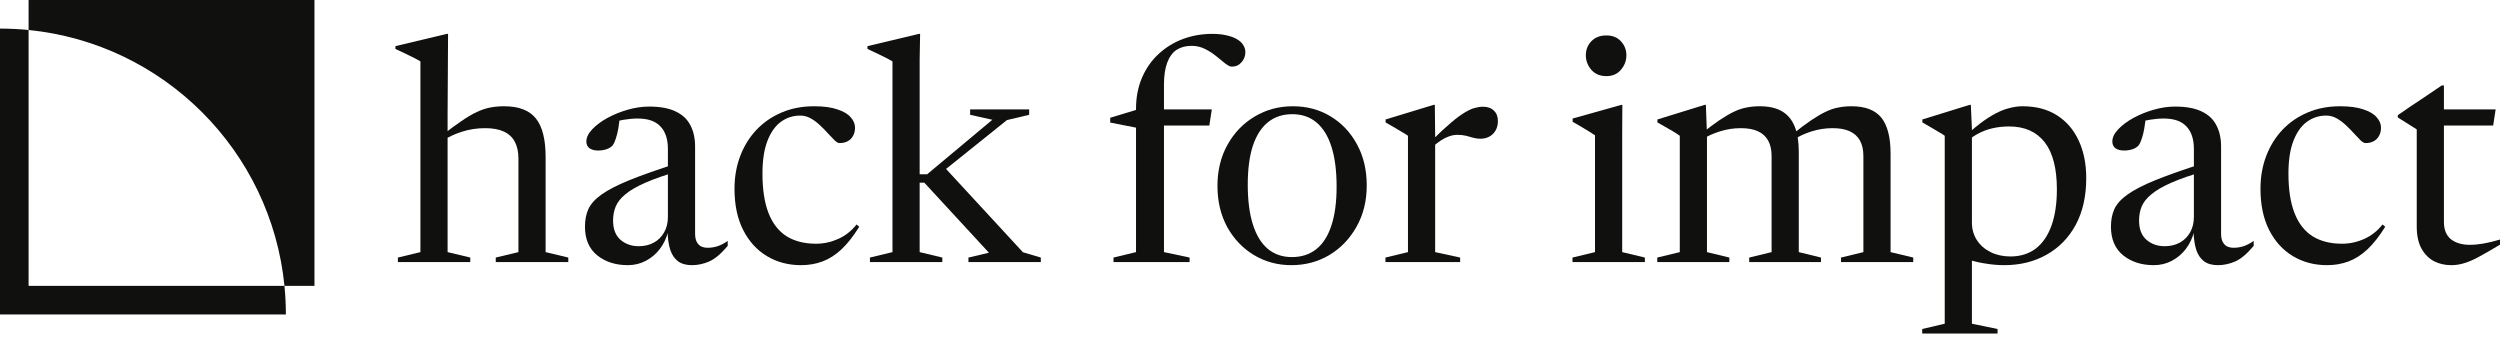
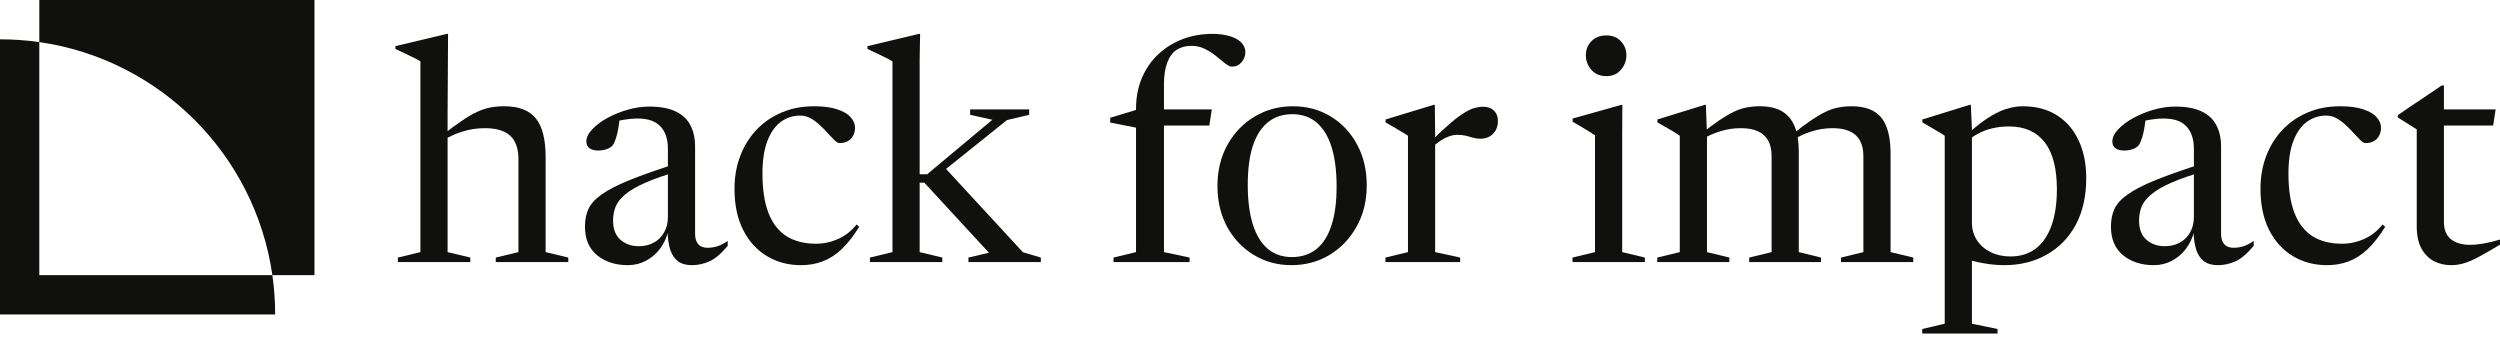
<svg xmlns="http://www.w3.org/2000/svg" width="489" height="66" viewBox="0 0 489 66" fill="none">
-   <path d="M0 5.592C1.887 5.592 3.753 5.685 5.592 5.868V55.917H55.641C55.824 57.757 55.917 59.622 55.917 61.509H0V5.592ZM61.509 55.917H55.641C53.018 29.5 32.009 8.491 5.592 5.868V0H61.509V55.917Z" fill="#10100F" />
+   <path d="M0 7.689C2.61 7.689 5.178 7.875 7.689 8.234V53.821H53.275C53.634 56.332 53.821 58.899 53.821 61.509H0V7.689ZM61.509 53.821H53.275C49.904 30.25 31.26 11.605 7.689 8.234V0H61.509V53.821Z" fill="#10100F" />
  <path d="M96.969 50.377L101.405 49.313V30.993C101.405 29.717 101.172 28.633 100.706 27.742C100.24 26.851 99.521 26.182 98.549 25.736C97.597 25.291 96.382 25.068 94.903 25.068C93.303 25.068 91.784 25.301 90.346 25.767C88.928 26.233 87.794 26.749 86.943 27.316L86.335 26.587C87.814 25.412 89.11 24.45 90.224 23.701C91.338 22.931 92.351 22.334 93.262 21.908C94.174 21.483 95.055 21.189 95.906 21.027C96.756 20.865 97.658 20.784 98.61 20.784C101.466 20.784 103.532 21.574 104.808 23.154C106.084 24.734 106.722 27.245 106.722 30.689V49.313L111.158 50.377V51.258H96.969V50.377ZM91.986 51.258H77.828V50.377L82.234 49.313V12.004C81.97 11.842 81.606 11.639 81.14 11.396C80.674 11.153 80.117 10.88 79.469 10.576C78.841 10.272 78.132 9.938 77.342 9.573V9.026L87.399 6.626H87.642L87.55 22.273V49.313L91.986 50.377V51.258Z" fill="#10100F" />
  <path d="M132.588 31.904L132.952 33.393C130.197 34.203 127.959 34.983 126.238 35.732C124.536 36.482 123.23 37.241 122.318 38.011C121.407 38.76 120.779 39.55 120.435 40.381C120.09 41.211 119.918 42.133 119.918 43.145C119.918 44.806 120.404 46.062 121.376 46.913C122.349 47.743 123.534 48.159 124.931 48.159C126.045 48.159 127.028 47.926 127.878 47.46C128.729 46.994 129.397 46.336 129.883 45.485C130.39 44.614 130.643 43.591 130.643 42.416V29.17C130.643 27.225 130.157 25.747 129.185 24.734C128.233 23.701 126.754 23.184 124.749 23.184C123.858 23.184 122.936 23.265 121.984 23.427C121.032 23.59 120.252 23.822 119.645 24.126L121.225 22.881C121.164 23.59 121.073 24.319 120.951 25.068C120.83 25.797 120.668 26.466 120.465 27.073C120.283 27.661 120.07 28.116 119.827 28.441C119.543 28.765 119.138 29.018 118.612 29.2C118.085 29.362 117.548 29.443 117.001 29.443C116.313 29.443 115.756 29.301 115.33 29.018C114.905 28.714 114.692 28.268 114.692 27.681C114.692 26.891 115.077 26.091 115.847 25.281C116.617 24.471 117.609 23.731 118.824 23.063C120.06 22.394 121.387 21.858 122.804 21.453C124.243 21.047 125.63 20.845 126.967 20.845C129.134 20.845 130.876 21.169 132.193 21.817C133.509 22.445 134.461 23.346 135.048 24.521C135.656 25.676 135.96 27.053 135.96 28.653V45.698C135.96 46.346 136.061 46.872 136.264 47.278C136.466 47.683 136.75 47.986 137.114 48.189C137.499 48.371 137.945 48.462 138.451 48.462C139.079 48.462 139.717 48.361 140.365 48.159C141.014 47.936 141.672 47.592 142.34 47.126V48.098C141.003 49.678 139.778 50.701 138.664 51.166C137.57 51.632 136.466 51.865 135.352 51.865C134.218 51.865 133.307 51.612 132.618 51.106C131.929 50.579 131.423 49.83 131.099 48.857C130.795 47.885 130.623 46.731 130.582 45.394L130.673 45.333C130.349 46.589 129.813 47.713 129.063 48.706C128.314 49.678 127.402 50.447 126.329 51.014C125.255 51.582 124.08 51.865 122.804 51.865C120.414 51.865 118.419 51.227 116.819 49.951C115.219 48.655 114.419 46.781 114.419 44.33C114.419 43.034 114.642 41.89 115.087 40.897C115.553 39.885 116.414 38.932 117.67 38.041C118.946 37.13 120.779 36.188 123.169 35.216C125.579 34.243 128.719 33.14 132.588 31.904Z" fill="#10100F" />
  <path d="M159.224 20.784C161.087 20.784 162.606 20.987 163.781 21.392C164.976 21.777 165.847 22.293 166.394 22.941C166.961 23.569 167.245 24.248 167.245 24.977C167.245 25.585 167.113 26.121 166.85 26.587C166.607 27.033 166.262 27.377 165.817 27.62C165.371 27.863 164.834 27.985 164.206 27.985C163.943 27.985 163.619 27.802 163.234 27.438C162.87 27.073 162.444 26.628 161.958 26.101C161.492 25.574 160.976 25.048 160.409 24.521C159.842 23.974 159.234 23.519 158.586 23.154C157.938 22.789 157.249 22.607 156.52 22.607C155.122 22.607 153.866 23.012 152.752 23.822C151.638 24.633 150.757 25.878 150.109 27.559C149.461 29.22 149.137 31.357 149.137 33.97C149.137 37.11 149.542 39.702 150.352 41.748C151.162 43.773 152.347 45.272 153.907 46.245C155.466 47.197 157.37 47.672 159.619 47.672C161.118 47.672 162.566 47.358 163.963 46.731C165.361 46.103 166.556 45.161 167.548 43.905L168.065 44.361C166.931 46.184 165.776 47.652 164.601 48.766C163.427 49.86 162.191 50.65 160.895 51.136C159.598 51.622 158.191 51.865 156.672 51.865C154.201 51.865 151.983 51.278 150.018 50.103C148.053 48.928 146.504 47.227 145.369 44.999C144.235 42.771 143.668 40.077 143.668 36.917C143.668 34.608 144.043 32.471 144.792 30.506C145.542 28.542 146.605 26.83 147.982 25.372C149.38 23.913 151.021 22.789 152.904 22C154.808 21.189 156.915 20.784 159.224 20.784Z" fill="#10100F" />
  <path d="M183.743 34.092L184.836 32.816L200.088 49.343L203.582 50.377V51.258H189.424V50.377L193.435 49.435L180.796 35.732H178.882V34.092H181.343L194.103 23.427L189.758 22.455V21.392H201.304V22.455L196.959 23.488L183.743 34.092ZM179.884 49.313L184.32 50.377V51.258H170.162V50.377L174.567 49.313V12.004C174.304 11.842 173.939 11.639 173.473 11.396C173.008 11.153 172.451 10.88 171.802 10.576C171.175 10.272 170.466 9.938 169.676 9.573V9.026L179.732 6.626H179.975L179.884 11.578V49.313Z" fill="#10100F" />
  <path d="M223.815 24.552L222.569 25.038L217.161 23.974V23.032L222.964 21.27L224.422 21.392H237.031L236.545 24.552H223.815ZM227.673 49.313L232.686 50.377V51.258H217.799V50.377L222.204 49.313V21.331C222.204 19.042 222.599 16.986 223.389 15.163C224.179 13.341 225.263 11.801 226.64 10.545C228.017 9.269 229.597 8.297 231.38 7.629C233.182 6.96 235.096 6.626 237.122 6.626C238.236 6.626 239.188 6.727 239.978 6.93C240.788 7.112 241.457 7.365 241.983 7.689C242.53 8.013 242.935 8.398 243.198 8.844C243.462 9.269 243.593 9.725 243.593 10.211C243.593 10.961 243.34 11.619 242.834 12.186C242.348 12.753 241.71 13.037 240.92 13.037C240.616 13.037 240.201 12.834 239.674 12.429C239.168 12.004 238.58 11.528 237.912 11.001C237.244 10.454 236.504 9.978 235.694 9.573C234.884 9.168 234.013 8.965 233.081 8.965C231.927 8.965 230.944 9.229 230.134 9.755C229.344 10.282 228.736 11.113 228.311 12.247C227.886 13.361 227.673 14.809 227.673 16.591V49.313Z" fill="#10100F" />
  <path d="M252.69 50.285C254.553 50.285 256.133 49.779 257.429 48.766C258.746 47.733 259.738 46.194 260.407 44.148C261.095 42.102 261.44 39.56 261.44 36.522C261.44 33.403 261.105 30.8 260.437 28.714C259.769 26.607 258.786 25.017 257.49 23.944C256.214 22.87 254.644 22.334 252.781 22.334C250.917 22.334 249.337 22.85 248.041 23.883C246.745 24.916 245.752 26.456 245.064 28.501C244.395 30.547 244.061 33.089 244.061 36.127C244.061 39.206 244.395 41.799 245.064 43.905C245.732 46.012 246.704 47.602 247.98 48.675C249.277 49.749 250.846 50.285 252.69 50.285ZM252.598 51.865C249.905 51.865 247.464 51.207 245.276 49.89C243.089 48.574 241.347 46.751 240.051 44.422C238.774 42.072 238.136 39.388 238.136 36.37C238.136 33.332 238.795 30.638 240.111 28.289C241.428 25.939 243.2 24.106 245.428 22.789C247.656 21.453 250.137 20.784 252.872 20.784C255.627 20.784 258.087 21.442 260.255 22.759C262.442 24.076 264.164 25.898 265.42 28.228C266.696 30.537 267.334 33.221 267.334 36.279C267.334 39.317 266.665 42.011 265.329 44.361C264.012 46.71 262.24 48.554 260.012 49.89C257.784 51.207 255.313 51.865 252.598 51.865Z" fill="#10100F" />
  <path d="M290.073 20.875C290.984 20.875 291.693 21.128 292.199 21.635C292.726 22.121 292.989 22.799 292.989 23.671C292.989 24.703 292.665 25.544 292.017 26.192C291.389 26.82 290.559 27.134 289.526 27.134C289.08 27.134 288.635 27.073 288.189 26.952C287.743 26.81 287.267 26.678 286.761 26.557C286.255 26.435 285.687 26.375 285.06 26.375C284.513 26.375 283.966 26.476 283.419 26.678C282.892 26.861 282.366 27.124 281.839 27.468C281.333 27.813 280.816 28.208 280.289 28.653L280.138 27.407C281.596 25.969 282.842 24.815 283.875 23.944C284.908 23.073 285.789 22.425 286.518 22C287.247 21.554 287.895 21.26 288.462 21.118C289.029 20.956 289.566 20.875 290.073 20.875ZM280.715 26.344V49.313L285.606 50.377V51.258H270.993V50.377L275.398 49.313V26.557C275.135 26.354 274.8 26.142 274.395 25.919C274.01 25.676 273.534 25.392 272.967 25.068C272.42 24.744 271.772 24.369 271.023 23.944V23.367L280.411 20.511H280.654L280.715 26.344Z" fill="#10100F" />
  <path d="M314.201 14.89C312.966 14.89 311.983 14.475 311.254 13.644C310.545 12.814 310.191 11.872 310.191 10.819C310.191 9.745 310.545 8.834 311.254 8.084C311.983 7.315 312.966 6.93 314.201 6.93C315.417 6.93 316.369 7.315 317.057 8.084C317.766 8.834 318.121 9.745 318.121 10.819C318.121 11.872 317.766 12.814 317.057 13.644C316.369 14.475 315.417 14.89 314.201 14.89ZM317.331 20.511L317.3 26.192V49.313L321.736 50.377V51.258H307.578V50.377L311.983 49.313V26.466C311.761 26.304 311.416 26.081 310.95 25.797C310.505 25.514 309.988 25.2 309.401 24.855C308.834 24.511 308.236 24.167 307.608 23.822V23.184L317.118 20.511H317.331Z" fill="#10100F" />
  <path d="M333.884 26.344V49.313L338.259 50.377V51.258H324.161V50.377L328.567 49.313V26.557C328.243 26.314 327.777 26.01 327.169 25.645C326.562 25.281 325.569 24.714 324.192 23.944V23.367L333.428 20.511H333.671L333.884 26.344ZM351.84 29.625V49.313L356.184 50.377V51.258H342.148V50.377L346.523 49.313V30.537C346.523 29.322 346.3 28.309 345.854 27.499C345.409 26.689 344.74 26.081 343.849 25.676C342.978 25.271 341.864 25.068 340.507 25.068C339.089 25.068 337.712 25.281 336.375 25.706C335.059 26.131 334.005 26.607 333.215 27.134L332.669 26.253C334.046 25.139 335.261 24.227 336.314 23.519C337.368 22.81 338.32 22.253 339.17 21.848C340.021 21.442 340.841 21.169 341.631 21.027C342.441 20.865 343.292 20.784 344.183 20.784C346.006 20.784 347.475 21.118 348.589 21.787C349.703 22.455 350.523 23.448 351.05 24.764C351.576 26.061 351.84 27.681 351.84 29.625ZM369.796 30.051V49.313L374.231 50.377V51.258H360.104V50.377L364.479 49.313V30.537C364.479 29.322 364.256 28.309 363.81 27.499C363.365 26.689 362.696 26.081 361.805 25.676C360.934 25.271 359.82 25.068 358.463 25.068C357.045 25.068 355.668 25.281 354.331 25.706C353.015 26.131 351.961 26.607 351.171 27.134L350.624 26.253C352.002 25.139 353.217 24.227 354.27 23.519C355.324 22.81 356.276 22.253 357.126 21.848C357.977 21.442 358.797 21.169 359.587 21.027C360.397 20.865 361.248 20.784 362.139 20.784C364.853 20.784 366.808 21.534 368.003 23.032C369.198 24.531 369.796 26.871 369.796 30.051Z" fill="#10100F" />
  <path d="M402.326 37.039C402.326 32.927 401.526 29.848 399.926 27.802C398.326 25.757 396.007 24.734 392.968 24.734C391.834 24.734 390.74 24.855 389.687 25.098C388.654 25.341 387.662 25.726 386.71 26.253C385.758 26.78 384.846 27.488 383.975 28.38L383.611 27.407C384.907 26.131 386.112 25.068 387.226 24.217C388.34 23.367 389.383 22.688 390.355 22.182C391.328 21.675 392.249 21.321 393.12 21.118C393.991 20.896 394.822 20.784 395.612 20.784C398.245 20.784 400.483 21.372 402.326 22.546C404.189 23.721 405.607 25.362 406.58 27.468C407.572 29.575 408.068 32.036 408.068 34.851C408.068 38.396 407.38 41.444 406.002 43.996C404.625 46.528 402.721 48.472 400.29 49.83C397.88 51.187 395.125 51.865 392.026 51.865C390.912 51.865 389.778 51.774 388.624 51.592C387.469 51.43 386.325 51.177 385.19 50.832C384.076 50.468 383.013 50.002 382 49.435H385.707V63.319L390.72 64.352V65.233H375.985V64.352L380.39 63.319V26.557C380.127 26.354 379.793 26.142 379.387 25.919C379.003 25.676 378.527 25.392 377.959 25.068C377.413 24.744 376.764 24.369 376.015 23.944V23.367L385.251 20.511H385.494L385.707 25.19V43.541C385.707 44.816 386.031 45.961 386.679 46.974C387.327 47.966 388.219 48.746 389.353 49.313C390.507 49.88 391.804 50.164 393.242 50.164C395.166 50.164 396.807 49.657 398.164 48.645C399.521 47.612 400.554 46.113 401.263 44.148C401.972 42.183 402.326 39.814 402.326 37.039Z" fill="#10100F" />
  <path d="M431.07 31.904L431.434 33.393C428.679 34.203 426.441 34.983 424.72 35.732C423.018 36.482 421.712 37.241 420.8 38.011C419.889 38.76 419.261 39.55 418.917 40.381C418.572 41.211 418.4 42.133 418.4 43.145C418.4 44.806 418.886 46.062 419.859 46.913C420.831 47.743 422.016 48.159 423.413 48.159C424.527 48.159 425.51 47.926 426.36 47.46C427.211 46.994 427.879 46.336 428.366 45.485C428.872 44.614 429.125 43.591 429.125 42.416V29.17C429.125 27.225 428.639 25.747 427.667 24.734C426.715 23.701 425.236 23.184 423.231 23.184C422.34 23.184 421.418 23.265 420.466 23.427C419.514 23.59 418.734 23.822 418.127 24.126L419.707 22.881C419.646 23.59 419.555 24.319 419.433 25.068C419.312 25.797 419.15 26.466 418.947 27.073C418.765 27.661 418.552 28.116 418.309 28.441C418.025 28.765 417.62 29.018 417.094 29.2C416.567 29.362 416.03 29.443 415.483 29.443C414.795 29.443 414.238 29.301 413.812 29.018C413.387 28.714 413.174 28.268 413.174 27.681C413.174 26.891 413.559 26.091 414.329 25.281C415.099 24.471 416.091 23.731 417.306 23.063C418.542 22.394 419.869 21.858 421.286 21.453C422.725 21.047 424.112 20.845 425.449 20.845C427.616 20.845 429.358 21.169 430.675 21.817C431.991 22.445 432.943 23.346 433.531 24.521C434.138 25.676 434.442 27.053 434.442 28.653V45.698C434.442 46.346 434.543 46.872 434.746 47.278C434.948 47.683 435.232 47.986 435.597 48.189C435.981 48.371 436.427 48.462 436.933 48.462C437.561 48.462 438.199 48.361 438.847 48.159C439.496 47.936 440.154 47.592 440.822 47.126V48.098C439.485 49.678 438.26 50.701 437.146 51.166C436.052 51.632 434.948 51.865 433.834 51.865C432.7 51.865 431.789 51.612 431.1 51.106C430.411 50.579 429.905 49.83 429.581 48.857C429.277 47.885 429.105 46.731 429.064 45.394L429.156 45.333C428.831 46.589 428.295 47.713 427.545 48.706C426.796 49.678 425.884 50.447 424.811 51.014C423.737 51.582 422.563 51.865 421.286 51.865C418.896 51.865 416.901 51.227 415.301 49.951C413.701 48.655 412.901 46.781 412.901 44.33C412.901 43.034 413.124 41.89 413.569 40.897C414.035 39.885 414.896 38.932 416.152 38.041C417.428 37.13 419.261 36.188 421.651 35.216C424.061 34.243 427.201 33.14 431.07 31.904Z" fill="#10100F" />
  <path d="M457.706 20.784C459.569 20.784 461.088 20.987 462.263 21.392C463.458 21.777 464.329 22.293 464.876 22.941C465.443 23.569 465.727 24.248 465.727 24.977C465.727 25.585 465.595 26.121 465.332 26.587C465.089 27.033 464.744 27.377 464.299 27.62C463.853 27.863 463.316 27.985 462.689 27.985C462.425 27.985 462.101 27.802 461.716 27.438C461.352 27.073 460.926 26.628 460.44 26.101C459.974 25.574 459.458 25.048 458.891 24.521C458.324 23.974 457.716 23.519 457.068 23.154C456.42 22.789 455.731 22.607 455.002 22.607C453.604 22.607 452.348 23.012 451.234 23.822C450.12 24.633 449.239 25.878 448.591 27.559C447.943 29.22 447.619 31.357 447.619 33.97C447.619 37.11 448.024 39.702 448.834 41.748C449.644 43.773 450.829 45.272 452.389 46.245C453.949 47.197 455.852 47.672 458.101 47.672C459.6 47.672 461.048 47.358 462.445 46.731C463.843 46.103 465.038 45.161 466.031 43.905L466.547 44.361C465.413 46.184 464.258 47.652 463.083 48.766C461.909 49.86 460.673 50.65 459.377 51.136C458.081 51.622 456.673 51.865 455.154 51.865C452.683 51.865 450.465 51.278 448.5 50.103C446.535 48.928 444.986 47.227 443.851 44.999C442.717 42.771 442.15 40.077 442.15 36.917C442.15 34.608 442.525 32.471 443.274 30.506C444.024 28.542 445.087 26.83 446.464 25.372C447.862 23.913 449.503 22.789 451.386 22C453.29 21.189 455.397 20.784 457.706 20.784Z" fill="#10100F" />
  <path d="M478.032 43.449C478.032 44.928 478.488 46.042 479.399 46.791C480.331 47.521 481.556 47.885 483.075 47.885C483.926 47.885 484.817 47.804 485.749 47.642C486.701 47.48 487.785 47.217 489 46.852V47.855C487.278 48.888 485.871 49.698 484.777 50.285C483.683 50.873 482.731 51.278 481.921 51.501C481.131 51.744 480.301 51.865 479.43 51.865C478.235 51.865 477.131 51.612 476.118 51.106C475.105 50.579 474.285 49.759 473.657 48.645C473.029 47.531 472.715 46.083 472.715 44.3V25.311L469.008 22.972V22.516C469.272 22.334 469.606 22.111 470.011 21.848C470.416 21.564 470.882 21.24 471.409 20.875C471.956 20.511 472.553 20.116 473.201 19.69C473.849 19.245 474.538 18.779 475.267 18.293C476.017 17.786 476.796 17.26 477.607 16.713H478.032V43.449ZM476.209 24.552V21.392H488.149L487.663 24.552H476.209Z" fill="#10100F" />
</svg>
